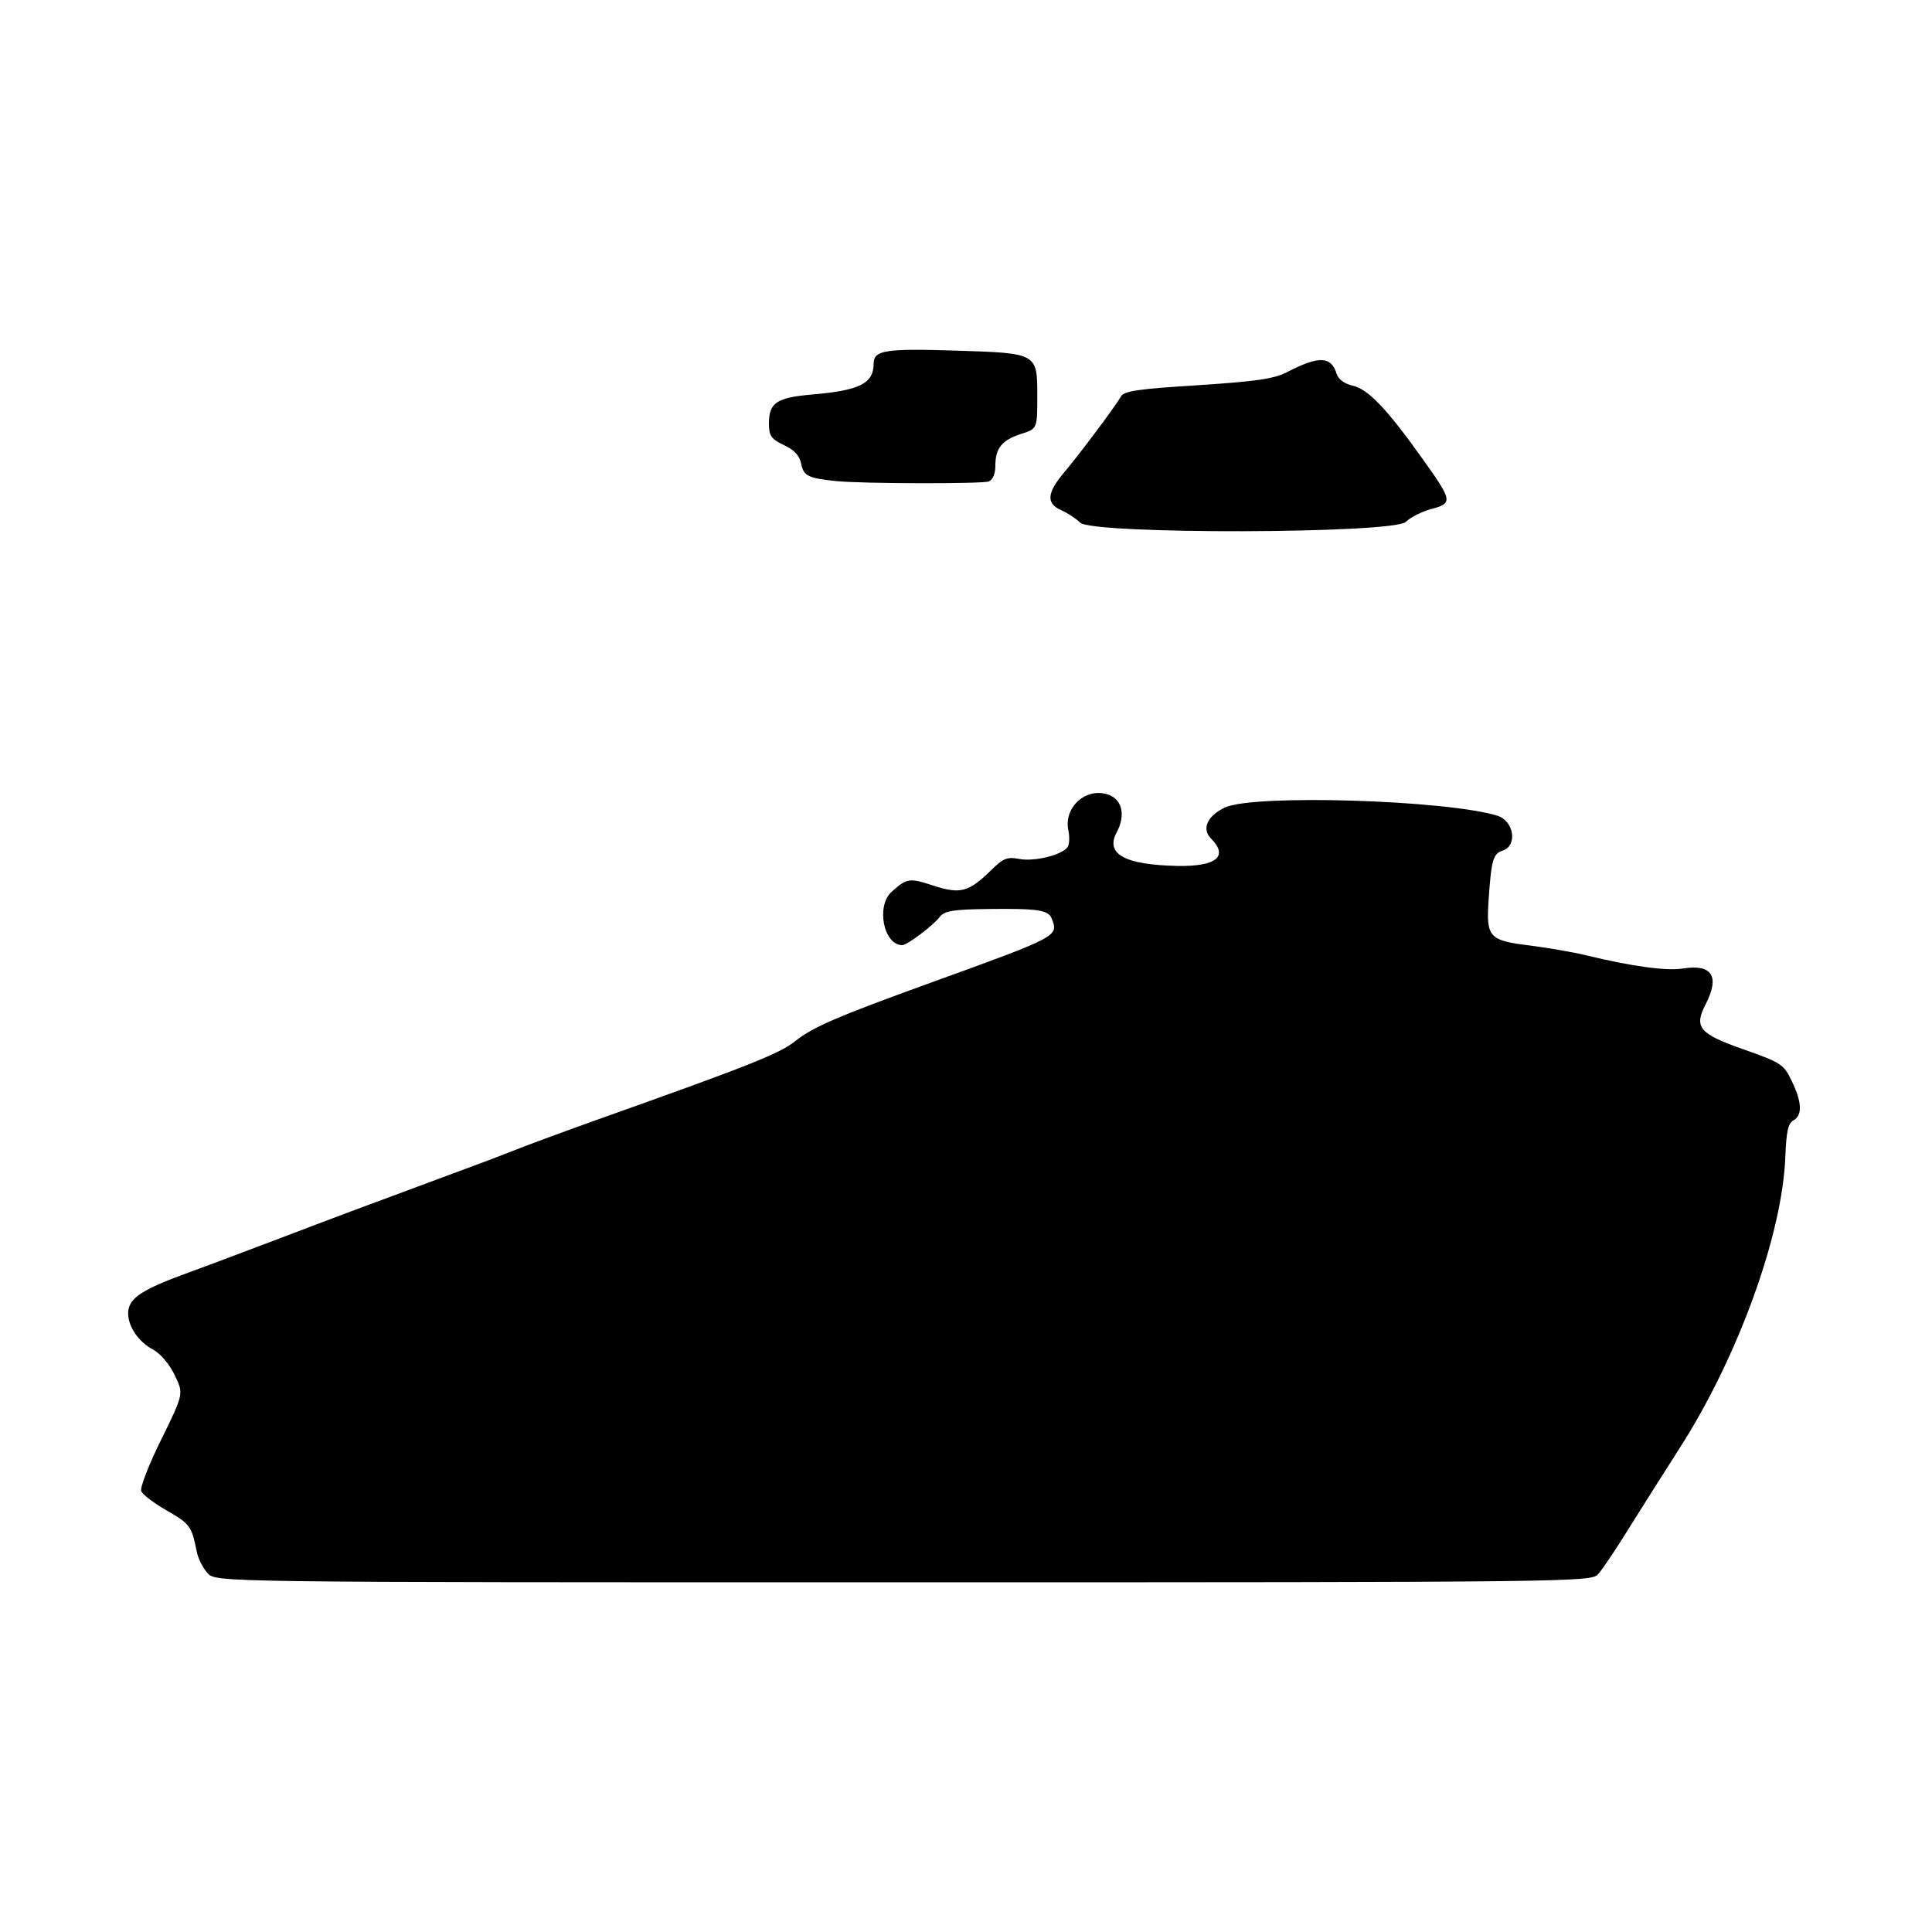
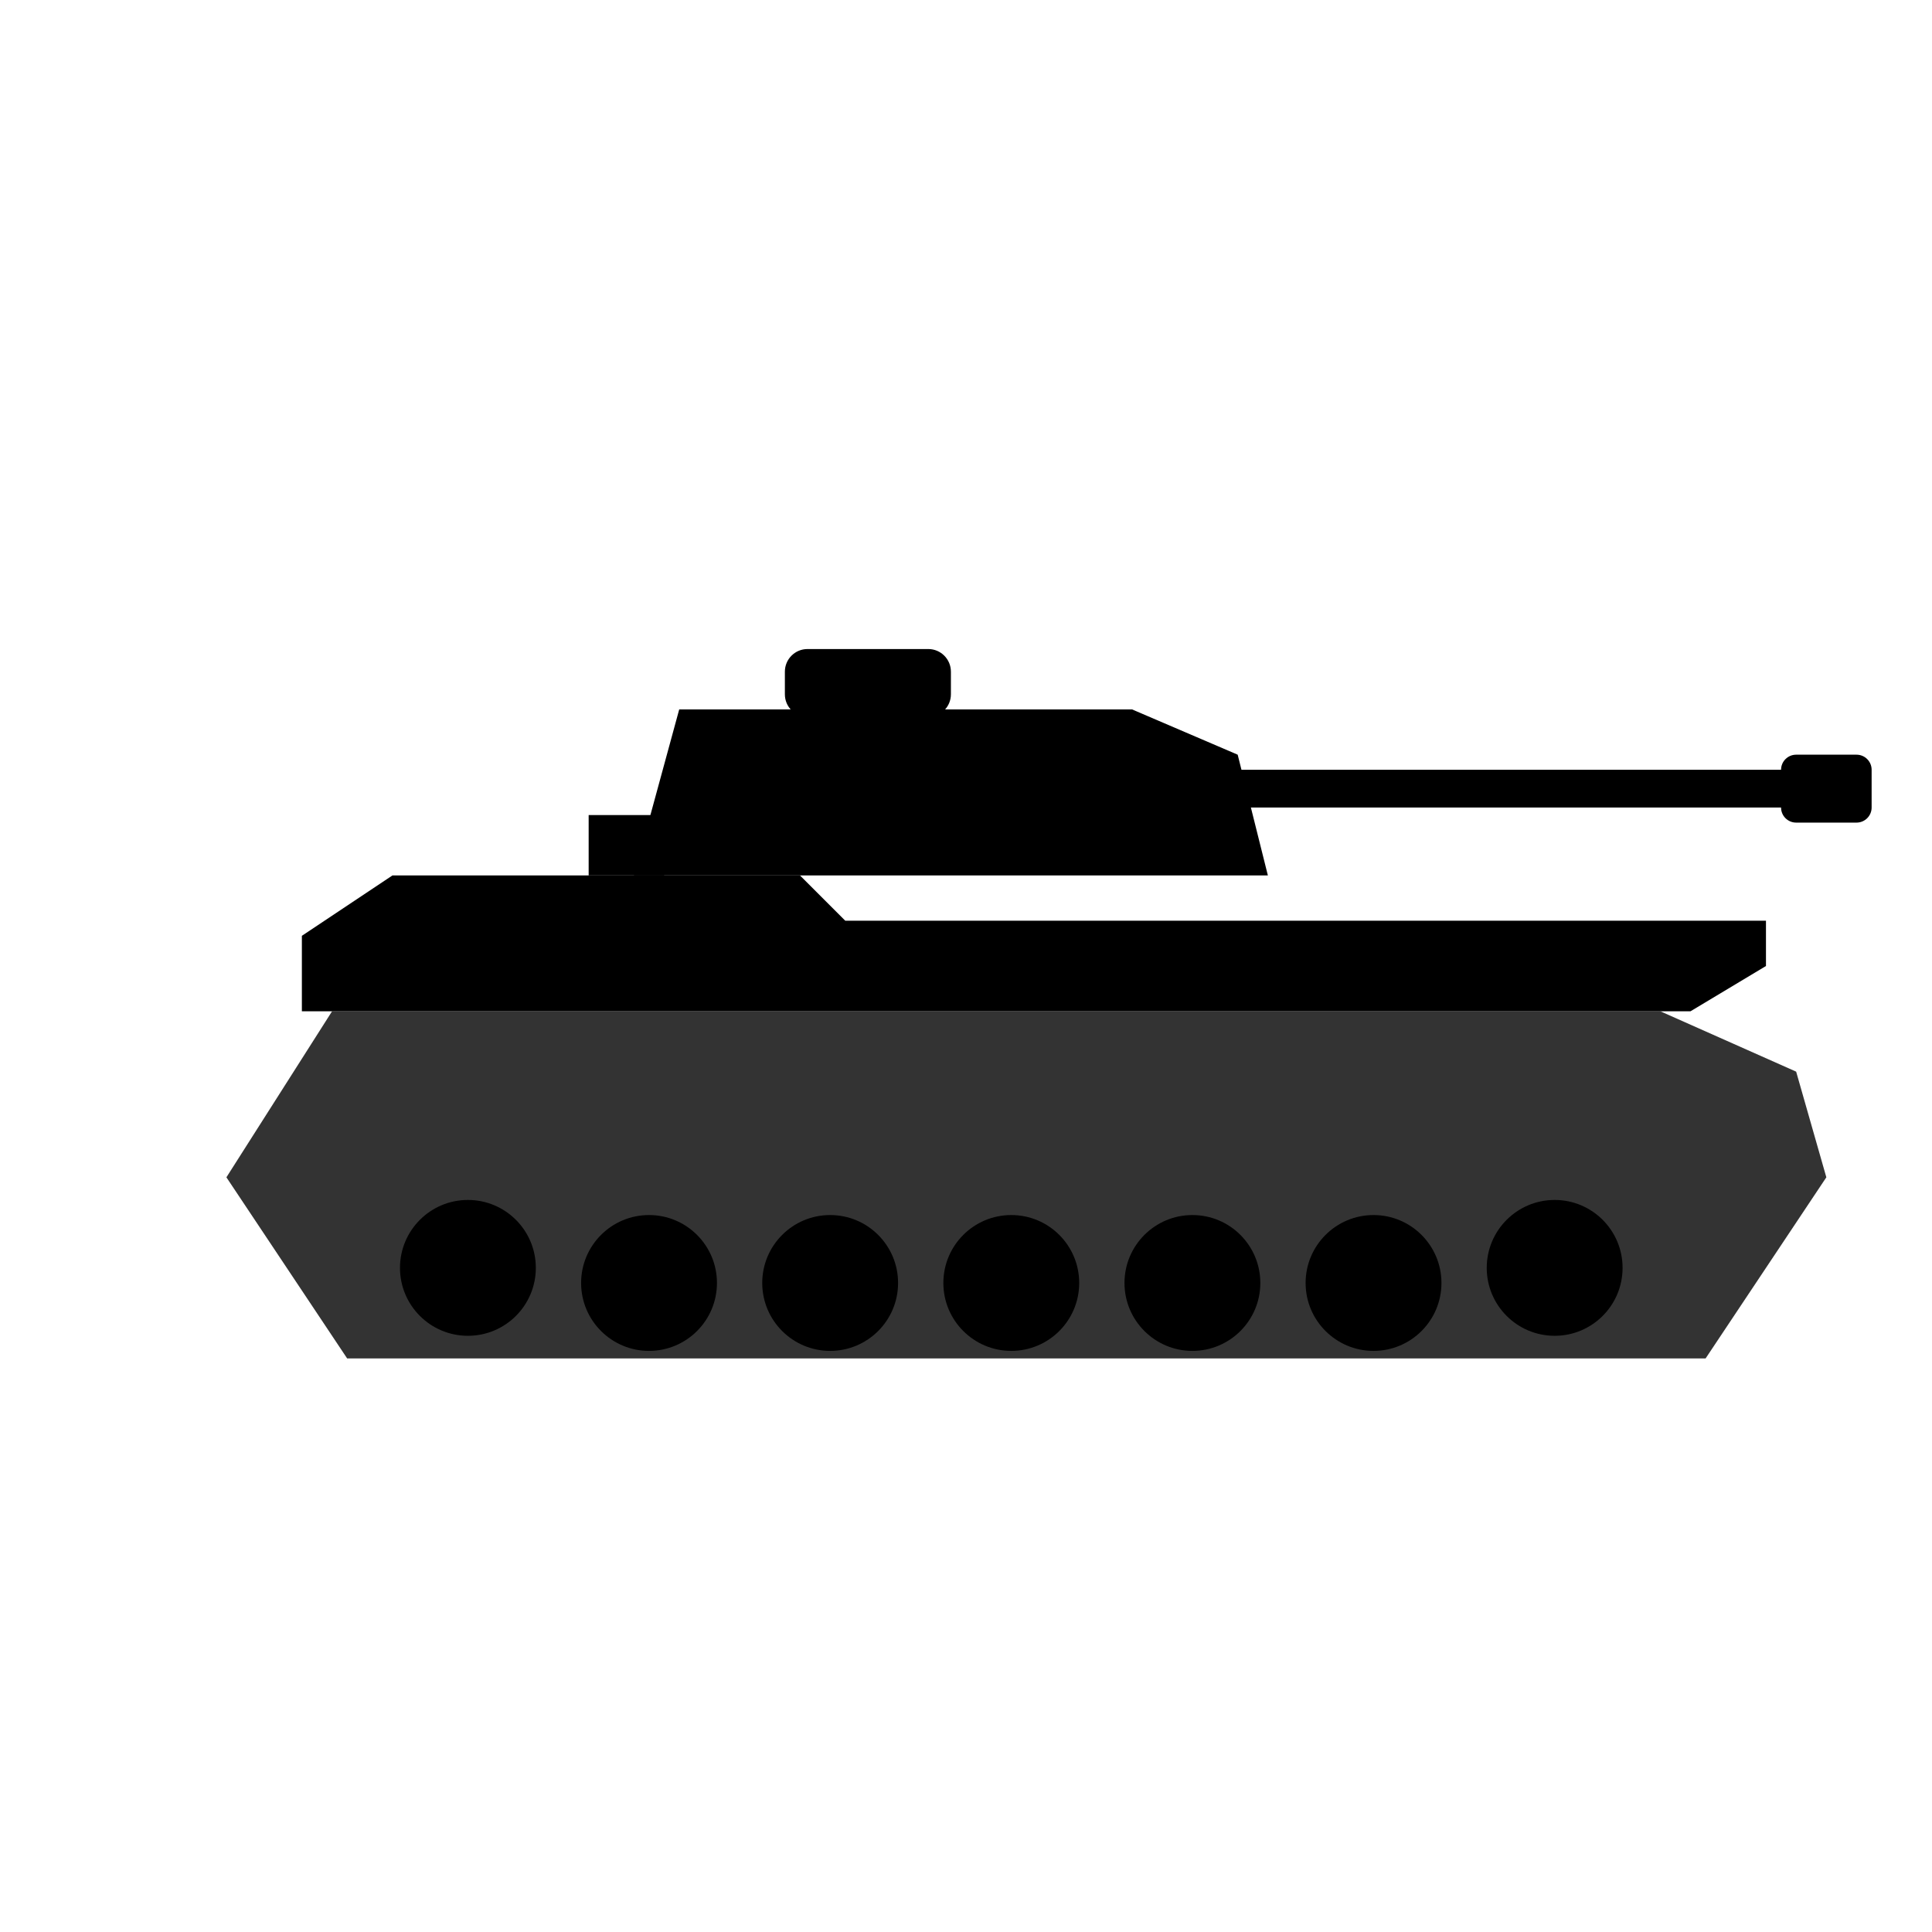
- <svg xmlns="http://www.w3.org/2000/svg" viewBox="0 0 100 100">
-   <path fill="currentColor" fill-rule="evenodd" d="M10.75 81.43C10.51 81.18 10.25 80.67 10.18 80.29C9.92 79 9.83 78.87 8.64 78.19C7.98 77.81 7.38 77.36 7.31 77.18C7.24 77 7.71 75.79 8.35 74.5C9.51 72.14 9.51 72.14 9.04 71.17C8.77 70.61 8.3 70.06 7.95 69.87C7.13 69.45 6.56 68.56 6.64 67.84C6.73 67.15 7.42 66.72 9.78 65.86C10.72 65.52 12.8 64.73 14.42 64.12C17.22 63.05 18.58 62.54 23.42 60.75C24.61 60.31 26.08 59.76 26.67 59.52C27.27 59.28 29.22 58.56 31.01 57.92C38.81 55.15 40.36 54.53 41.16 53.89C42.05 53.17 43.37 52.6 48.16 50.87C54.81 48.46 54.79 48.47 54.44 47.55C54.26 47.1 53.74 47.02 51.15 47.05C49.33 47.07 48.88 47.15 48.65 47.45C48.32 47.89 46.96 48.92 46.7 48.92C45.74 48.92 45.33 46.9 46.15 46.16C46.94 45.45 47.07 45.43 48.31 45.84C49.69 46.29 50.14 46.18 51.29 45.05C51.93 44.42 52.13 44.34 52.76 44.46C53.54 44.61 54.99 44.25 55.26 43.84C55.35 43.71 55.37 43.33 55.3 42.99C55.04 41.79 56.21 40.73 57.36 41.13C58.09 41.38 58.27 42.2 57.8 43.08C57.2 44.2 58.2 44.76 60.93 44.82C62.95 44.86 63.61 44.33 62.68 43.4C62.18 42.9 62.5 42.21 63.42 41.79C64.95 41.1 74.87 41.41 77.5 42.22C78.37 42.49 78.56 43.78 77.77 44.03C77.28 44.19 77.19 44.52 77.05 46.58C76.92 48.52 77.07 48.68 79.19 48.94C80.14 49.06 81.46 49.29 82.11 49.45C84.42 50.01 86.26 50.27 87.1 50.13C88.62 49.89 89.03 50.53 88.28 51.99C87.67 53.17 87.95 53.51 90.23 54.31C92.19 55 92.32 55.08 92.74 55.95C93.27 57.05 93.3 57.72 92.83 57.99C92.55 58.14 92.46 58.58 92.41 59.84C92.27 63.88 89.95 70.27 86.91 75C86.24 76.04 85.11 77.83 84.39 78.98C83.68 80.14 82.92 81.26 82.71 81.49C82.34 81.88 81.31 81.9 46.75 81.9C11.18 81.9 11.18 81.9 10.75 81.43ZM55.91 27.05C55.7 26.85 55.26 26.55 54.93 26.41C54.15 26.06 54.18 25.53 55.05 24.49C55.9 23.48 57.74 21.02 58.02 20.52C58.17 20.24 58.92 20.13 61.99 19.94C65.04 19.74 65.94 19.61 66.62 19.26C68.26 18.41 68.9 18.43 69.18 19.34C69.28 19.64 69.58 19.86 70.01 19.96C70.8 20.13 71.78 21.15 73.63 23.75C75.19 25.93 75.21 26.05 74.07 26.35C73.59 26.48 73 26.78 72.77 27.01C72.15 27.63 56.53 27.67 55.91 27.05ZM43.27 24.9C41.83 24.75 41.6 24.64 41.47 24.01C41.39 23.59 41.12 23.29 40.58 23.04C39.91 22.72 39.8 22.56 39.8 21.92C39.8 20.84 40.2 20.58 42.03 20.42C44.5 20.21 45.22 19.85 45.22 18.81C45.23 18.12 45.84 18.03 49.54 18.15C53.68 18.28 53.69 18.28 53.69 20.48C53.69 22.19 53.69 22.19 52.88 22.45C51.87 22.77 51.52 23.19 51.52 24.09C51.52 24.52 51.39 24.83 51.18 24.92C50.82 25.05 44.63 25.04 43.27 24.9Z" />
+ <svg xmlns="http://www.w3.org/2000/svg" viewBox="0 -64 256 256">
+   <g fill="currentColor">
+     <path d="M30 92l14-22h176l18 8 4 14-16 24H46z" fill="currentColor" fill-opacity=".8" />
+     <path d="M40 70h184l10-6v-6H112l-6-6H52l-12 8z" />
+     <g fill="currentColor">
+       <circle cx="62" cy="104" r="9" />
+       <circle cx="86" cy="106" r="9" />
+       <circle cx="110" cy="106" r="9" />
+       <circle cx="134" cy="106" r="9" />
+       <circle cx="158" cy="106" r="9" />
+       <circle cx="182" cy="106" r="9" />
+       <circle cx="206" cy="104" r="9" />
+     </g>
+     <path d="M84 52l6-22h60l14 6 4 16z" />
+     <rect x="104" y="22" width="22" height="9" rx="3" />
+     <path d="M164 38h80v5h-80z" />
+     <rect x="236" y="36" width="12" height="9" rx="2" />
+     <path d="M78 44h10v8H78z" />
+   </g>
</svg>
